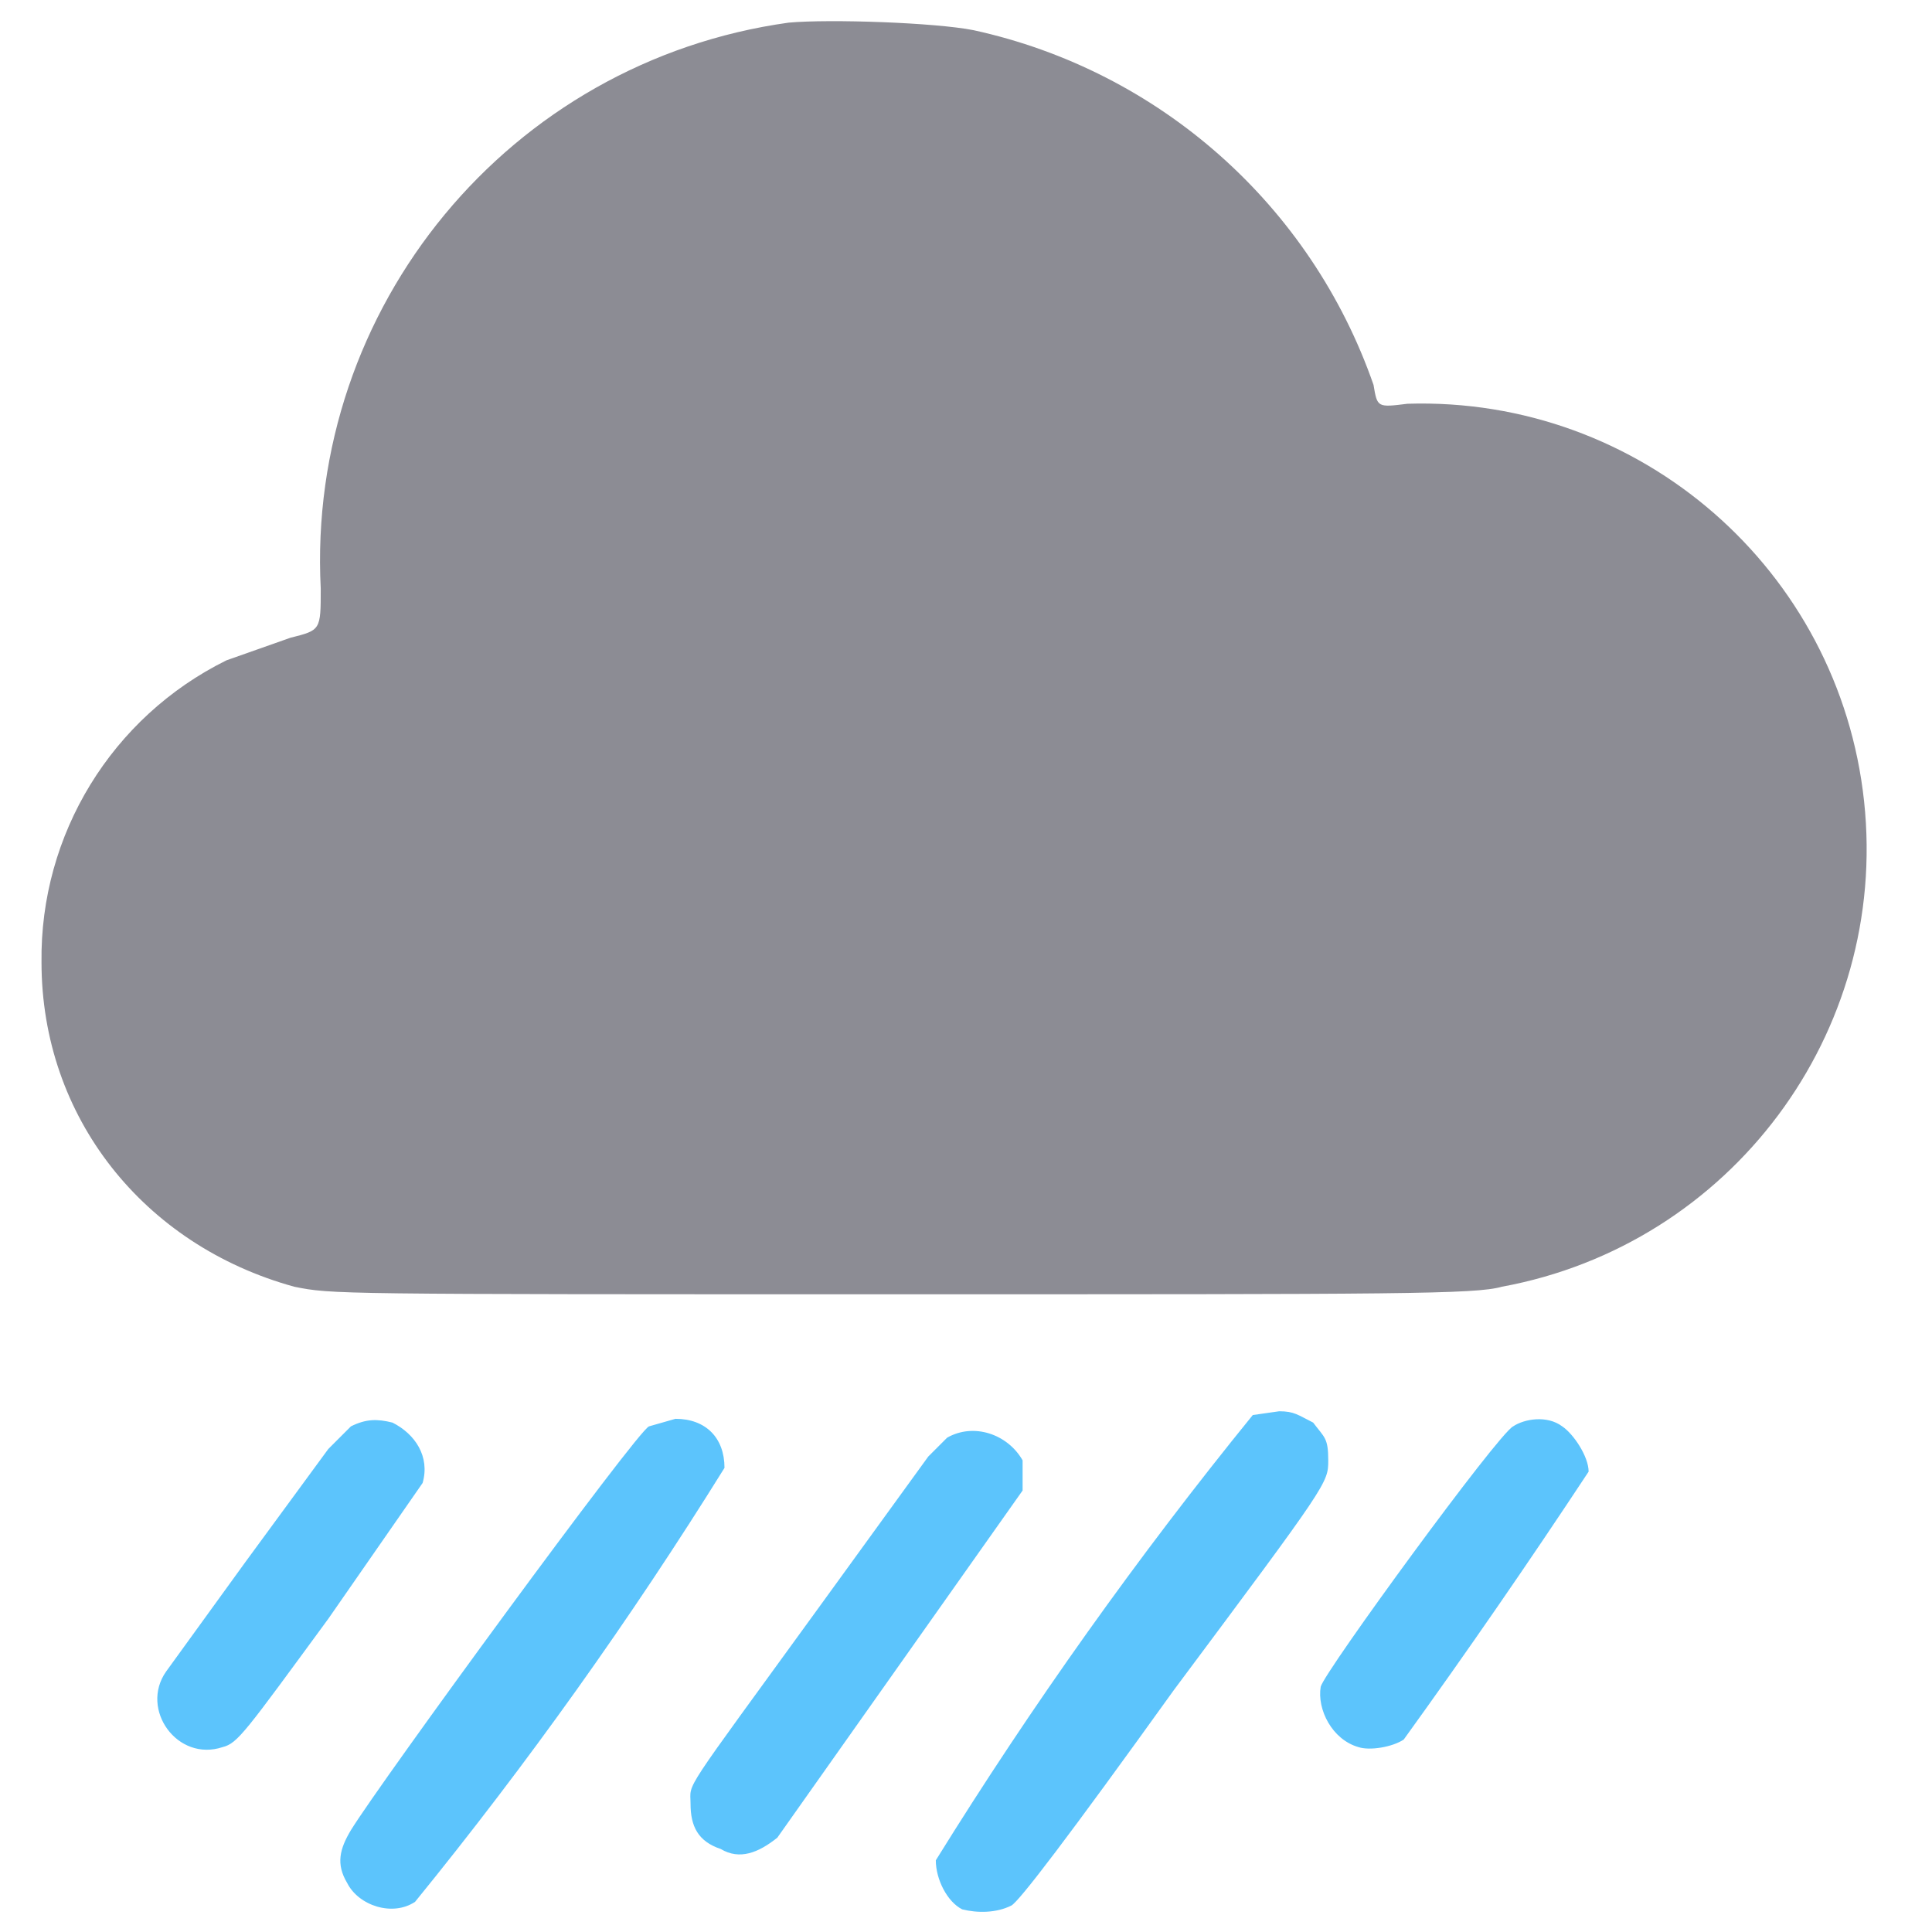
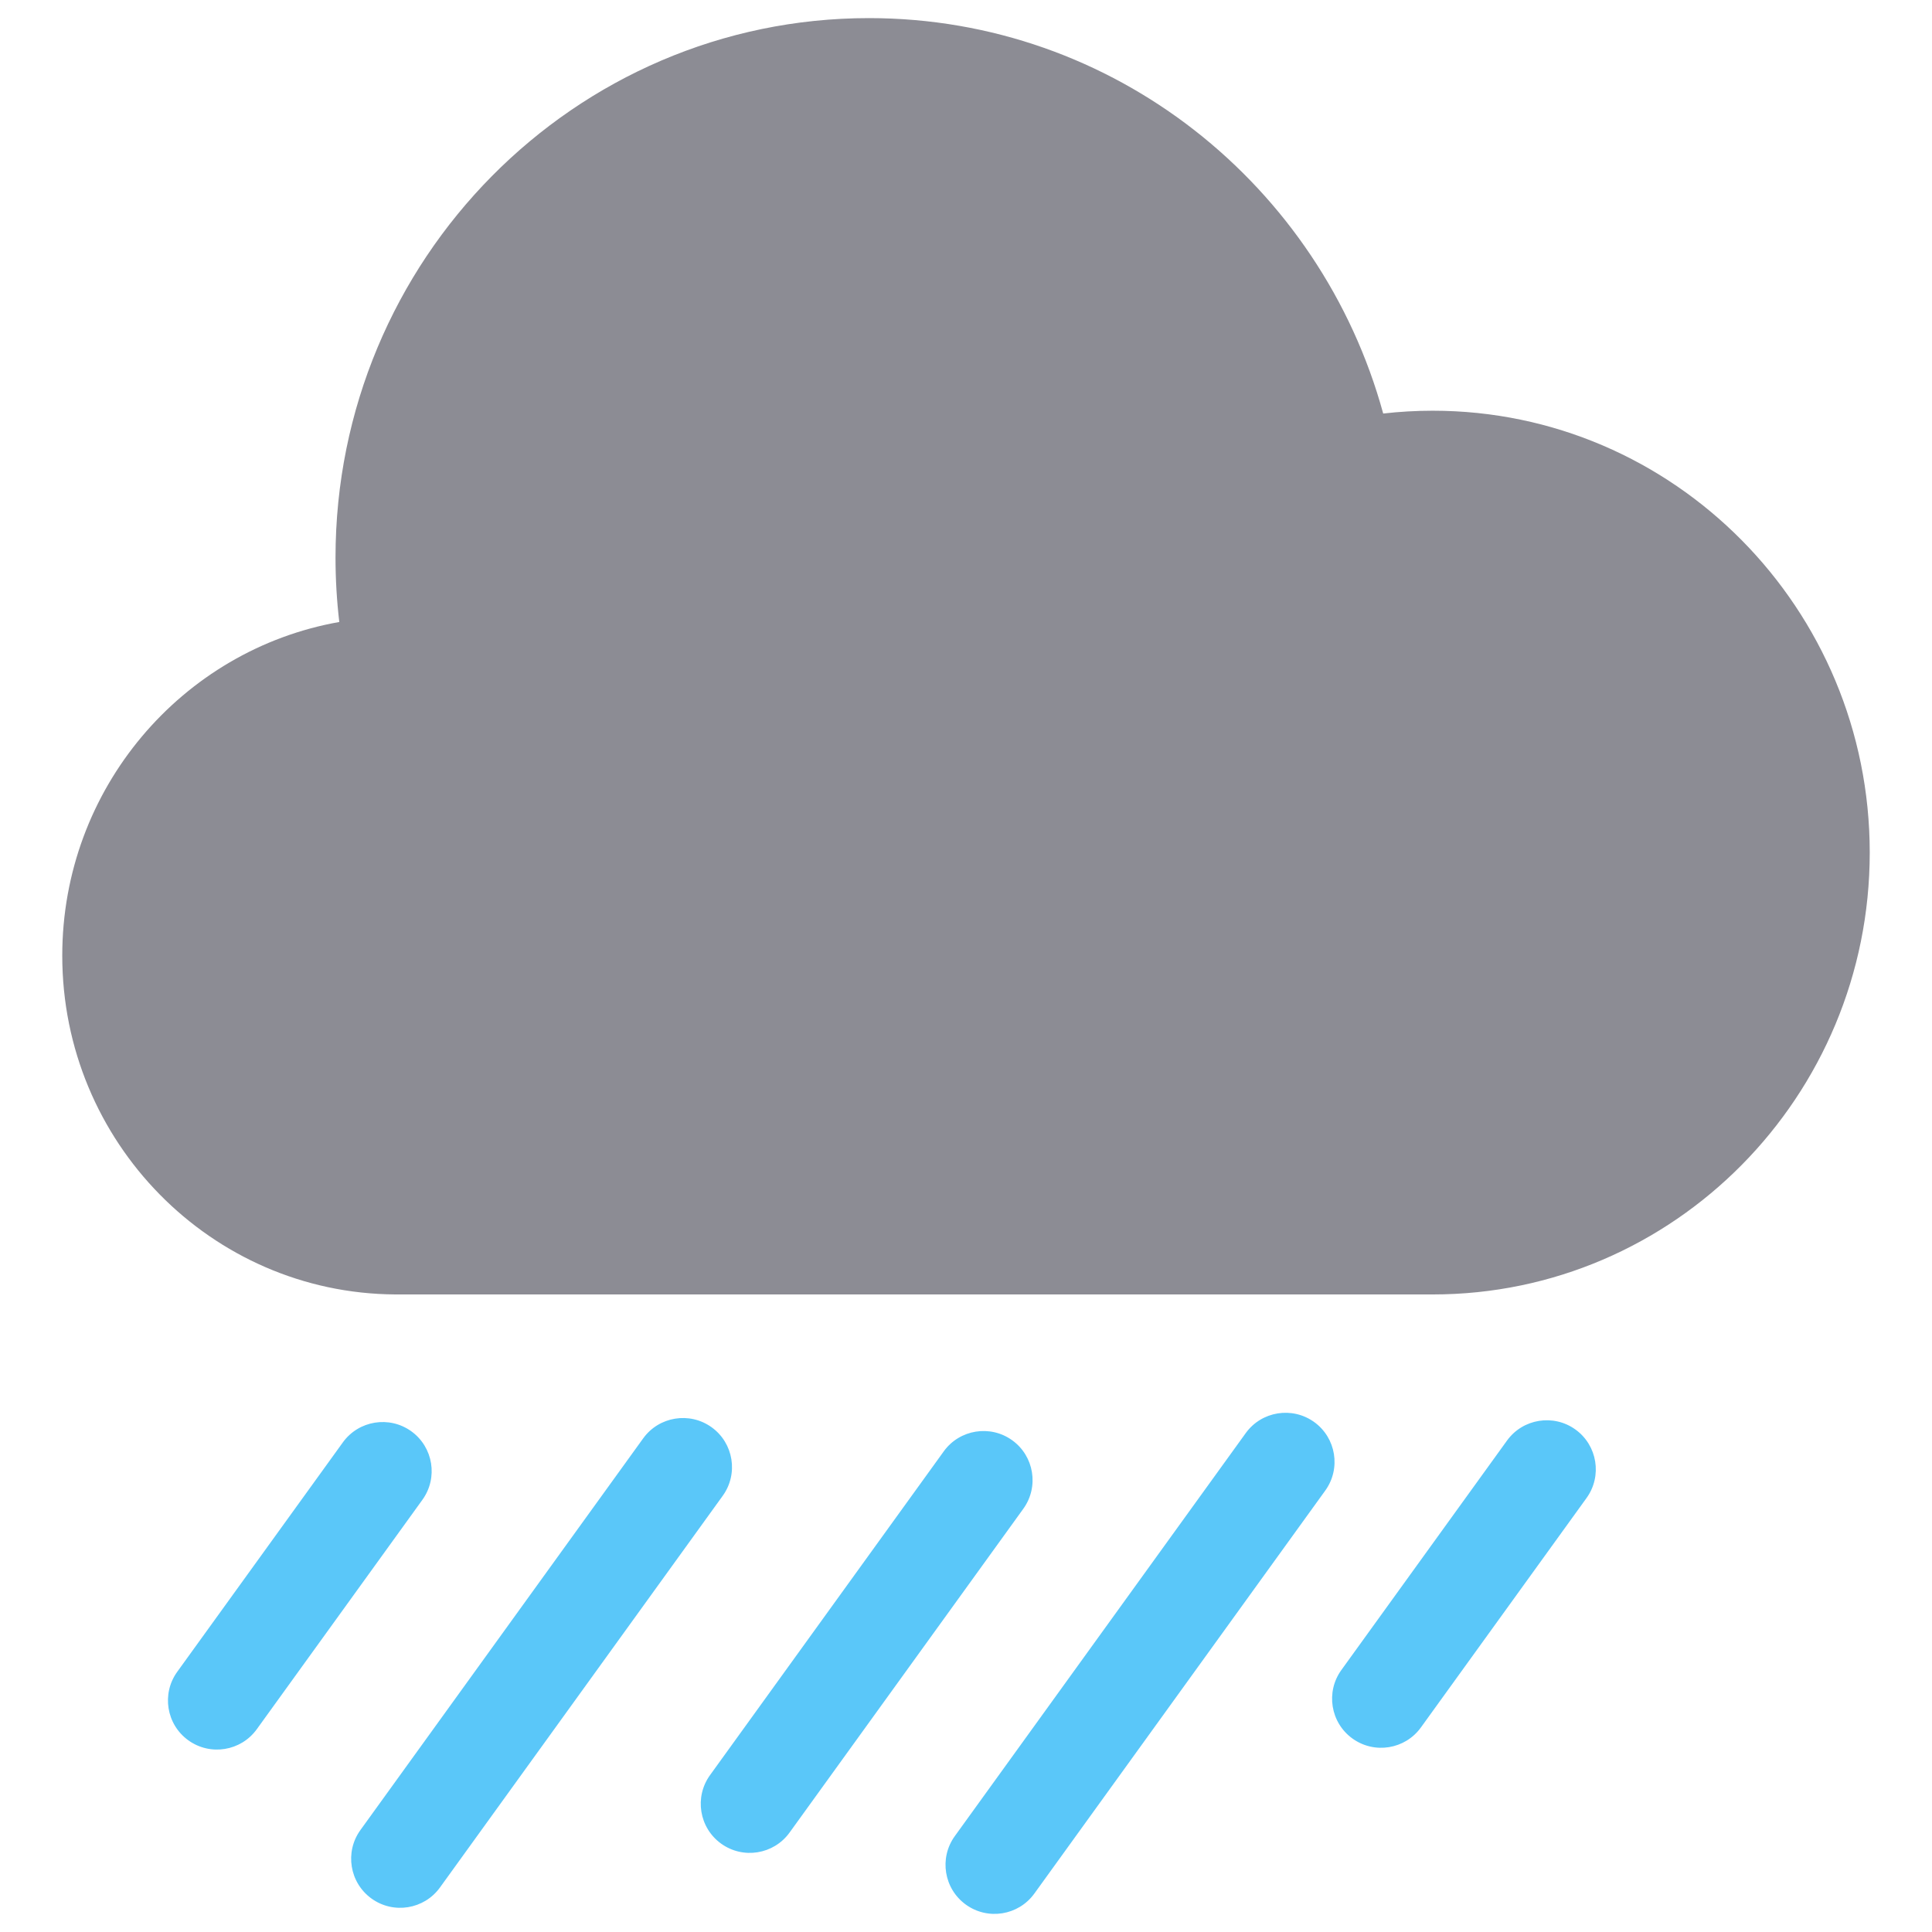
- <svg xmlns="http://www.w3.org/2000/svg" viewBox="0 0 512 512">
-   <path fill="#8c8c94" fill-rule="evenodd" d="M209 6A144 144 0 0 0 85 156c0 11 0 11-8 13l-17 6a88 88 0 0 0-49 80c0 41 27 75 67 86 10 2 10 2 161 2 132 0 152 0 159-2a118 118 0 0 0-25-234c-8 1-8 1-9-5A145 145 0 0 0 258 8c-10-2-38-3-49-2" />
-   <path fill="#5cc4fc" fill-rule="evenodd" d="M332 375a1139 1139 0 0 0-84 118c0 5 3 11 7 13 4 1 9 1 13-1 2-1 15-18 43-57 41-55 41-55 41-61s-1-6-4-10c-4-2-5-3-9-3l-7 1m-239 3-6 6-22 30-21 29c-7 10 3 24 15 20 4-1 6-4 28-34l25-36c2-7-2-13-8-16-4-1-7-1-11 1m79 0c-3 1-71 94-79 107-3 5-4 9-1 14 3 6 12 9 18 5a1115 1115 0 0 0 82-115c0-8-5-13-13-13l-7 2m229 0c-4 2-50 65-51 69-1 6 3 14 10 16 3 1 9 0 12-2a2066 2066 0 0 0 49-71c0-4-4-10-7-12-4-3-10-2-13 0m-150 3-5 5-29 40c-37 51-34 46-34 52s2 10 8 12c5 3 10 1 15-3l65-92v-8c-4-7-13-10-20-6" />
+ <svg xmlns="http://www.w3.org/2000/svg" clip-rule="evenodd" fill-rule="evenodd" stroke-linejoin="round" stroke-miterlimit="2" viewBox="0 0 512 512">
+   <path d="m99.365 428.998c-50.503-.32-91.406-41.42-91.406-91.998 0-45.348 32.882-83.077 76.078-90.624-.685-5.744-1.037-11.581-1.037-17.499 0-80.856 65.644-146.5 146.5-146.5 67.312 0 124.082 45.495 141.212 107.388 4.467-.505 9.01-.765 13.613-.765 66.229 0 120 53.77 120 120s-53.771 120-120 120h-284.366z" fill="#8c8c94" transform="matrix(.965015 0 0 .975824 8.81898 -75.587)" />
+   <g fill="#5ac7f9">
+     <path d="m169 386c0-7.175-5.778-13-12.895-13h-126.991c-7.117 0-12.895 5.825-12.895 13s5.778 13 12.895 13h126.991c7.117 0 12.895-5.825 12.895-13z" transform="matrix(.590072 -.817387 .810803 .585319 -224.093 290.455)" />
+     <path d="m169 386c0-7.175-6.751-13-15.067-13h-122.647c-8.316 0-15.067 5.825-15.067 13s6.751 13 15.067 13h122.647c8.316 0 15.067-5.825 15.067-13z" transform="matrix(.505021 -.699572 .810803 .585319 -130.065 273.989)" />
+     <path d="m169 386c0-7.175-5.643-13-12.593-13h-127.596c-6.95 0-12.592 5.825-12.592 13s5.642 13 12.592 13h127.596c6.95 0 12.593-5.825 12.593-13z" transform="matrix(.604247 -.837023 .810803 .585319 -66.8085 292.385)" />
+     <path d="m169 386c0-7.175-8.813-13-19.667-13h-113.447c-10.855 0-19.667 5.825-19.667 13s8.812 13 19.667 13h113.447c10.854 0 19.667-5.825 19.667-13z" transform="matrix(.386895 -.53594 .810803 .585319 39.1613 243.482)" />
+     <path d="m169 386c0-7.175-8.813-13-19.667-13h-113.447c-10.855 0-19.667 5.825-19.667 13s8.812 13 19.667 13h113.447c10.854 0 19.667-5.825 19.667-13z" transform="matrix(.386895 -.53594 .810803 .585319 -269.346 243.954)" />
+   </g>
</svg>
